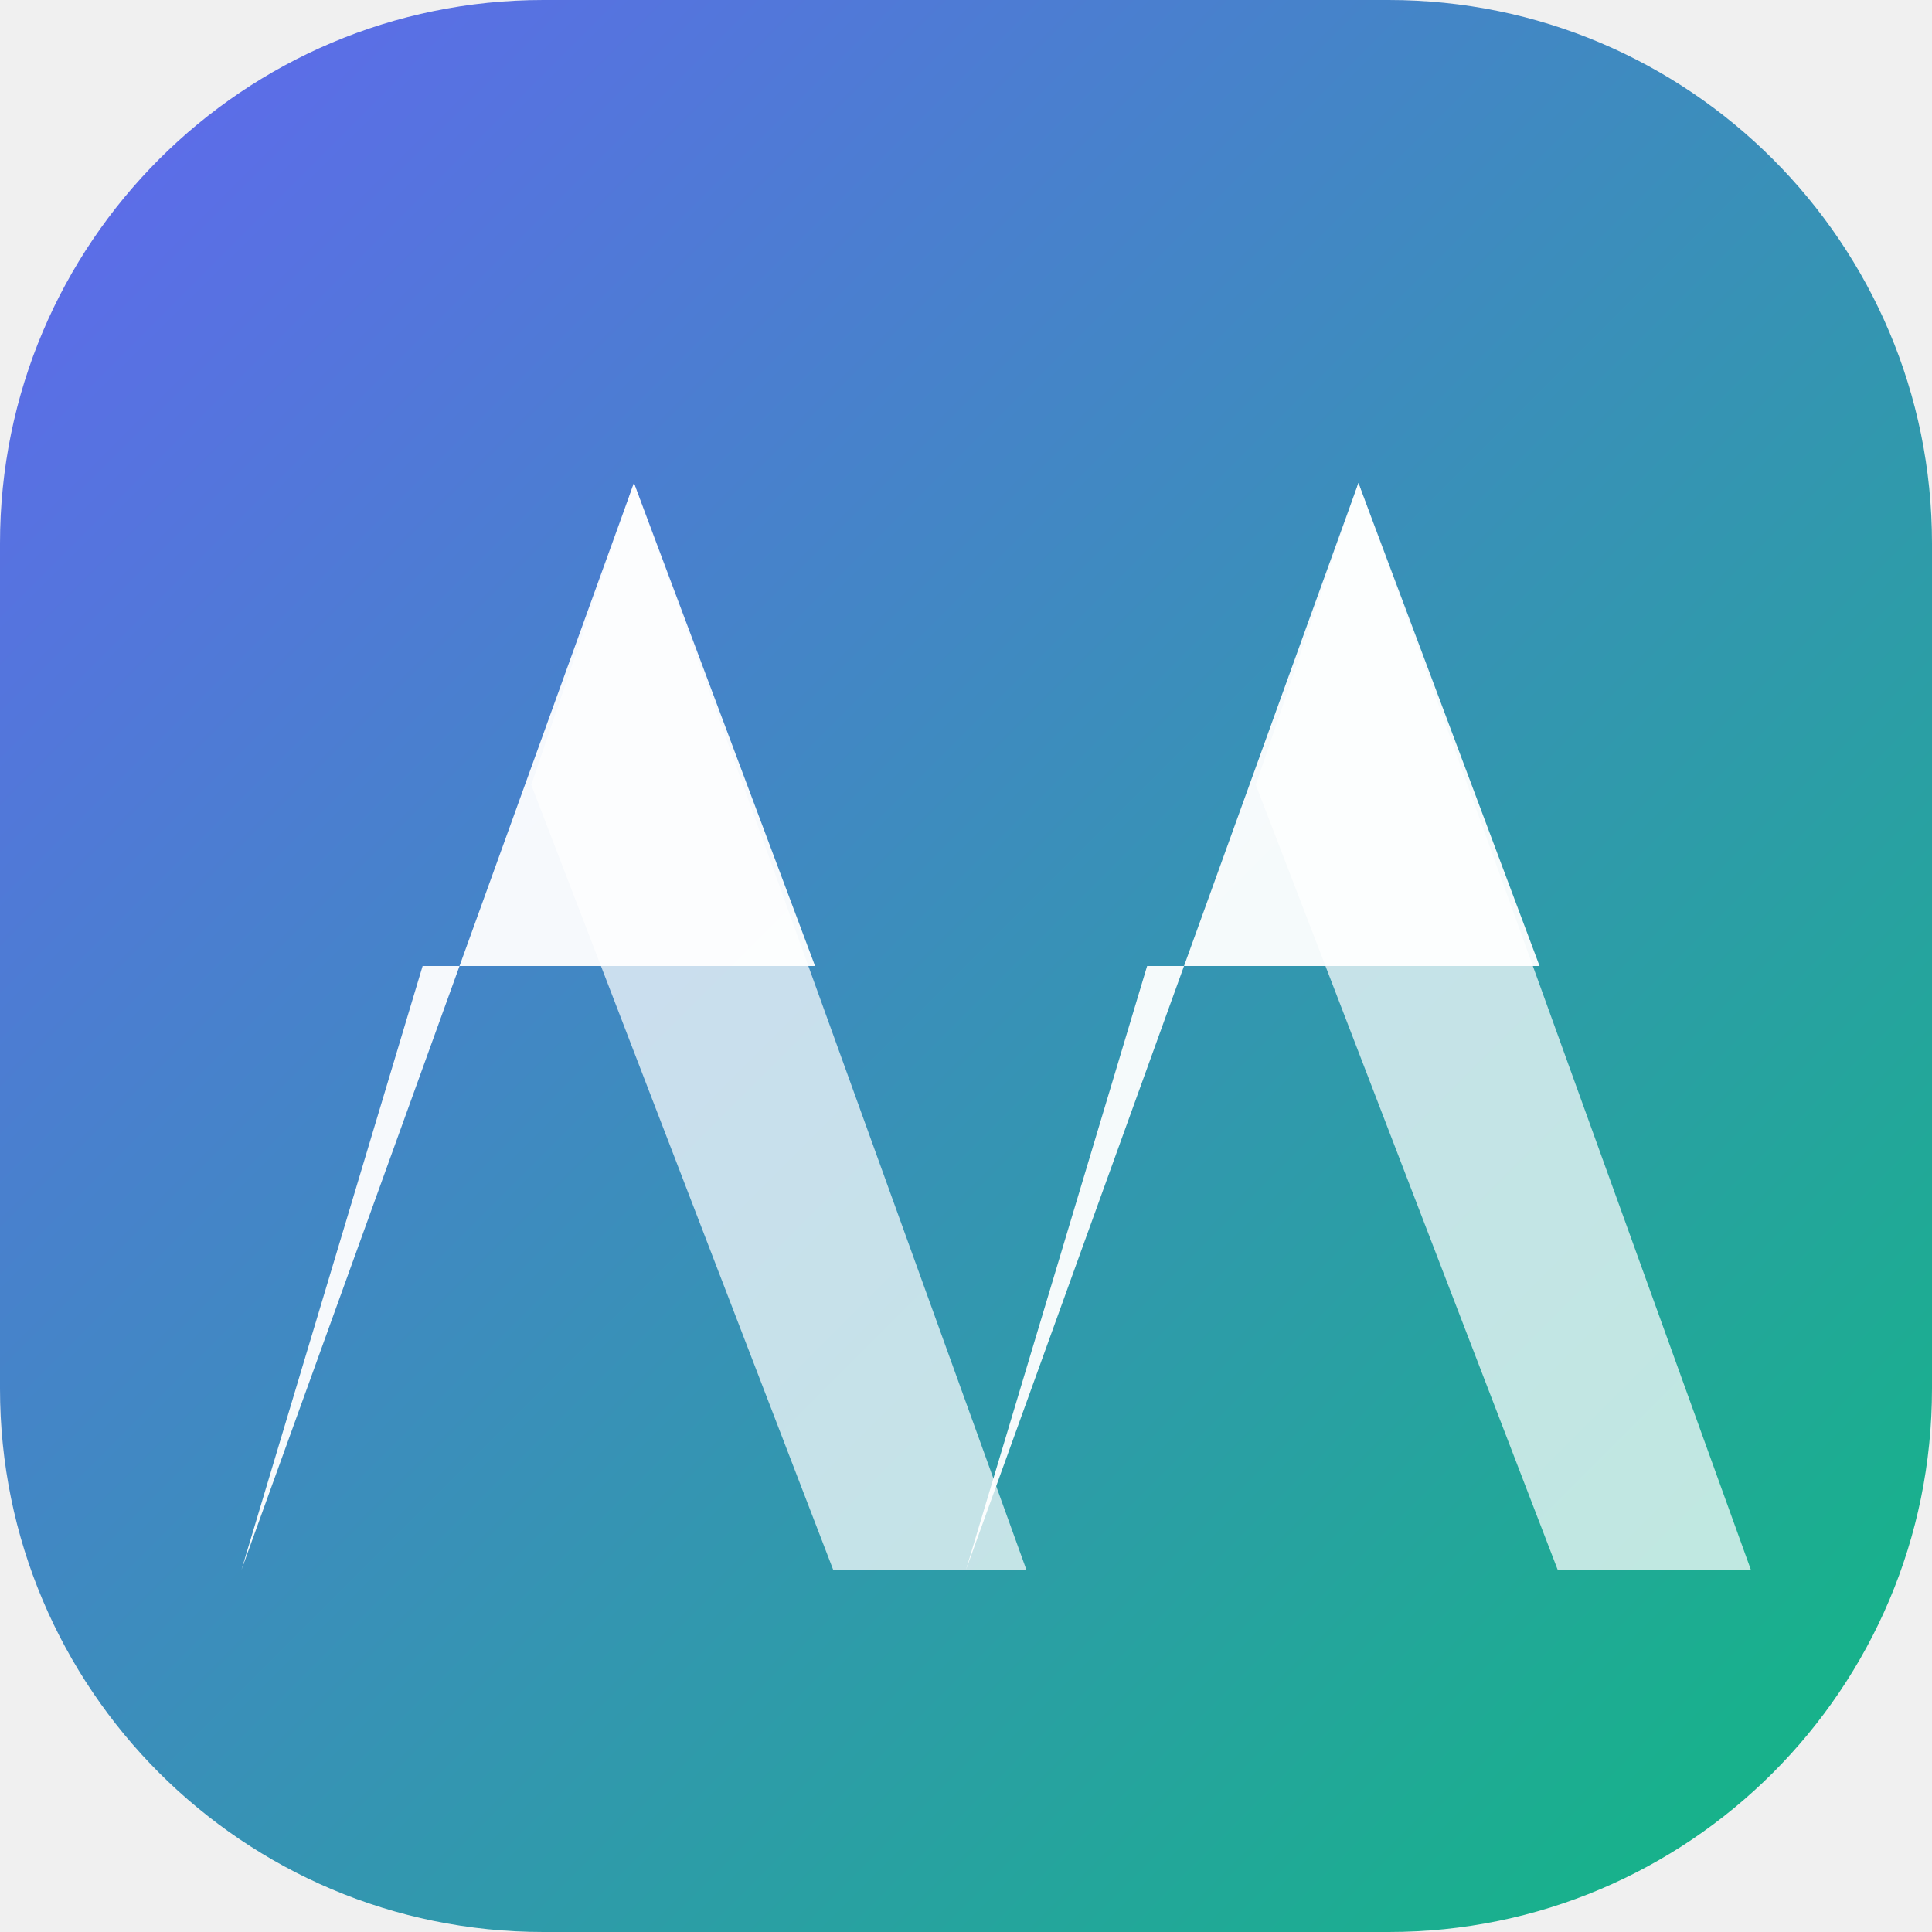
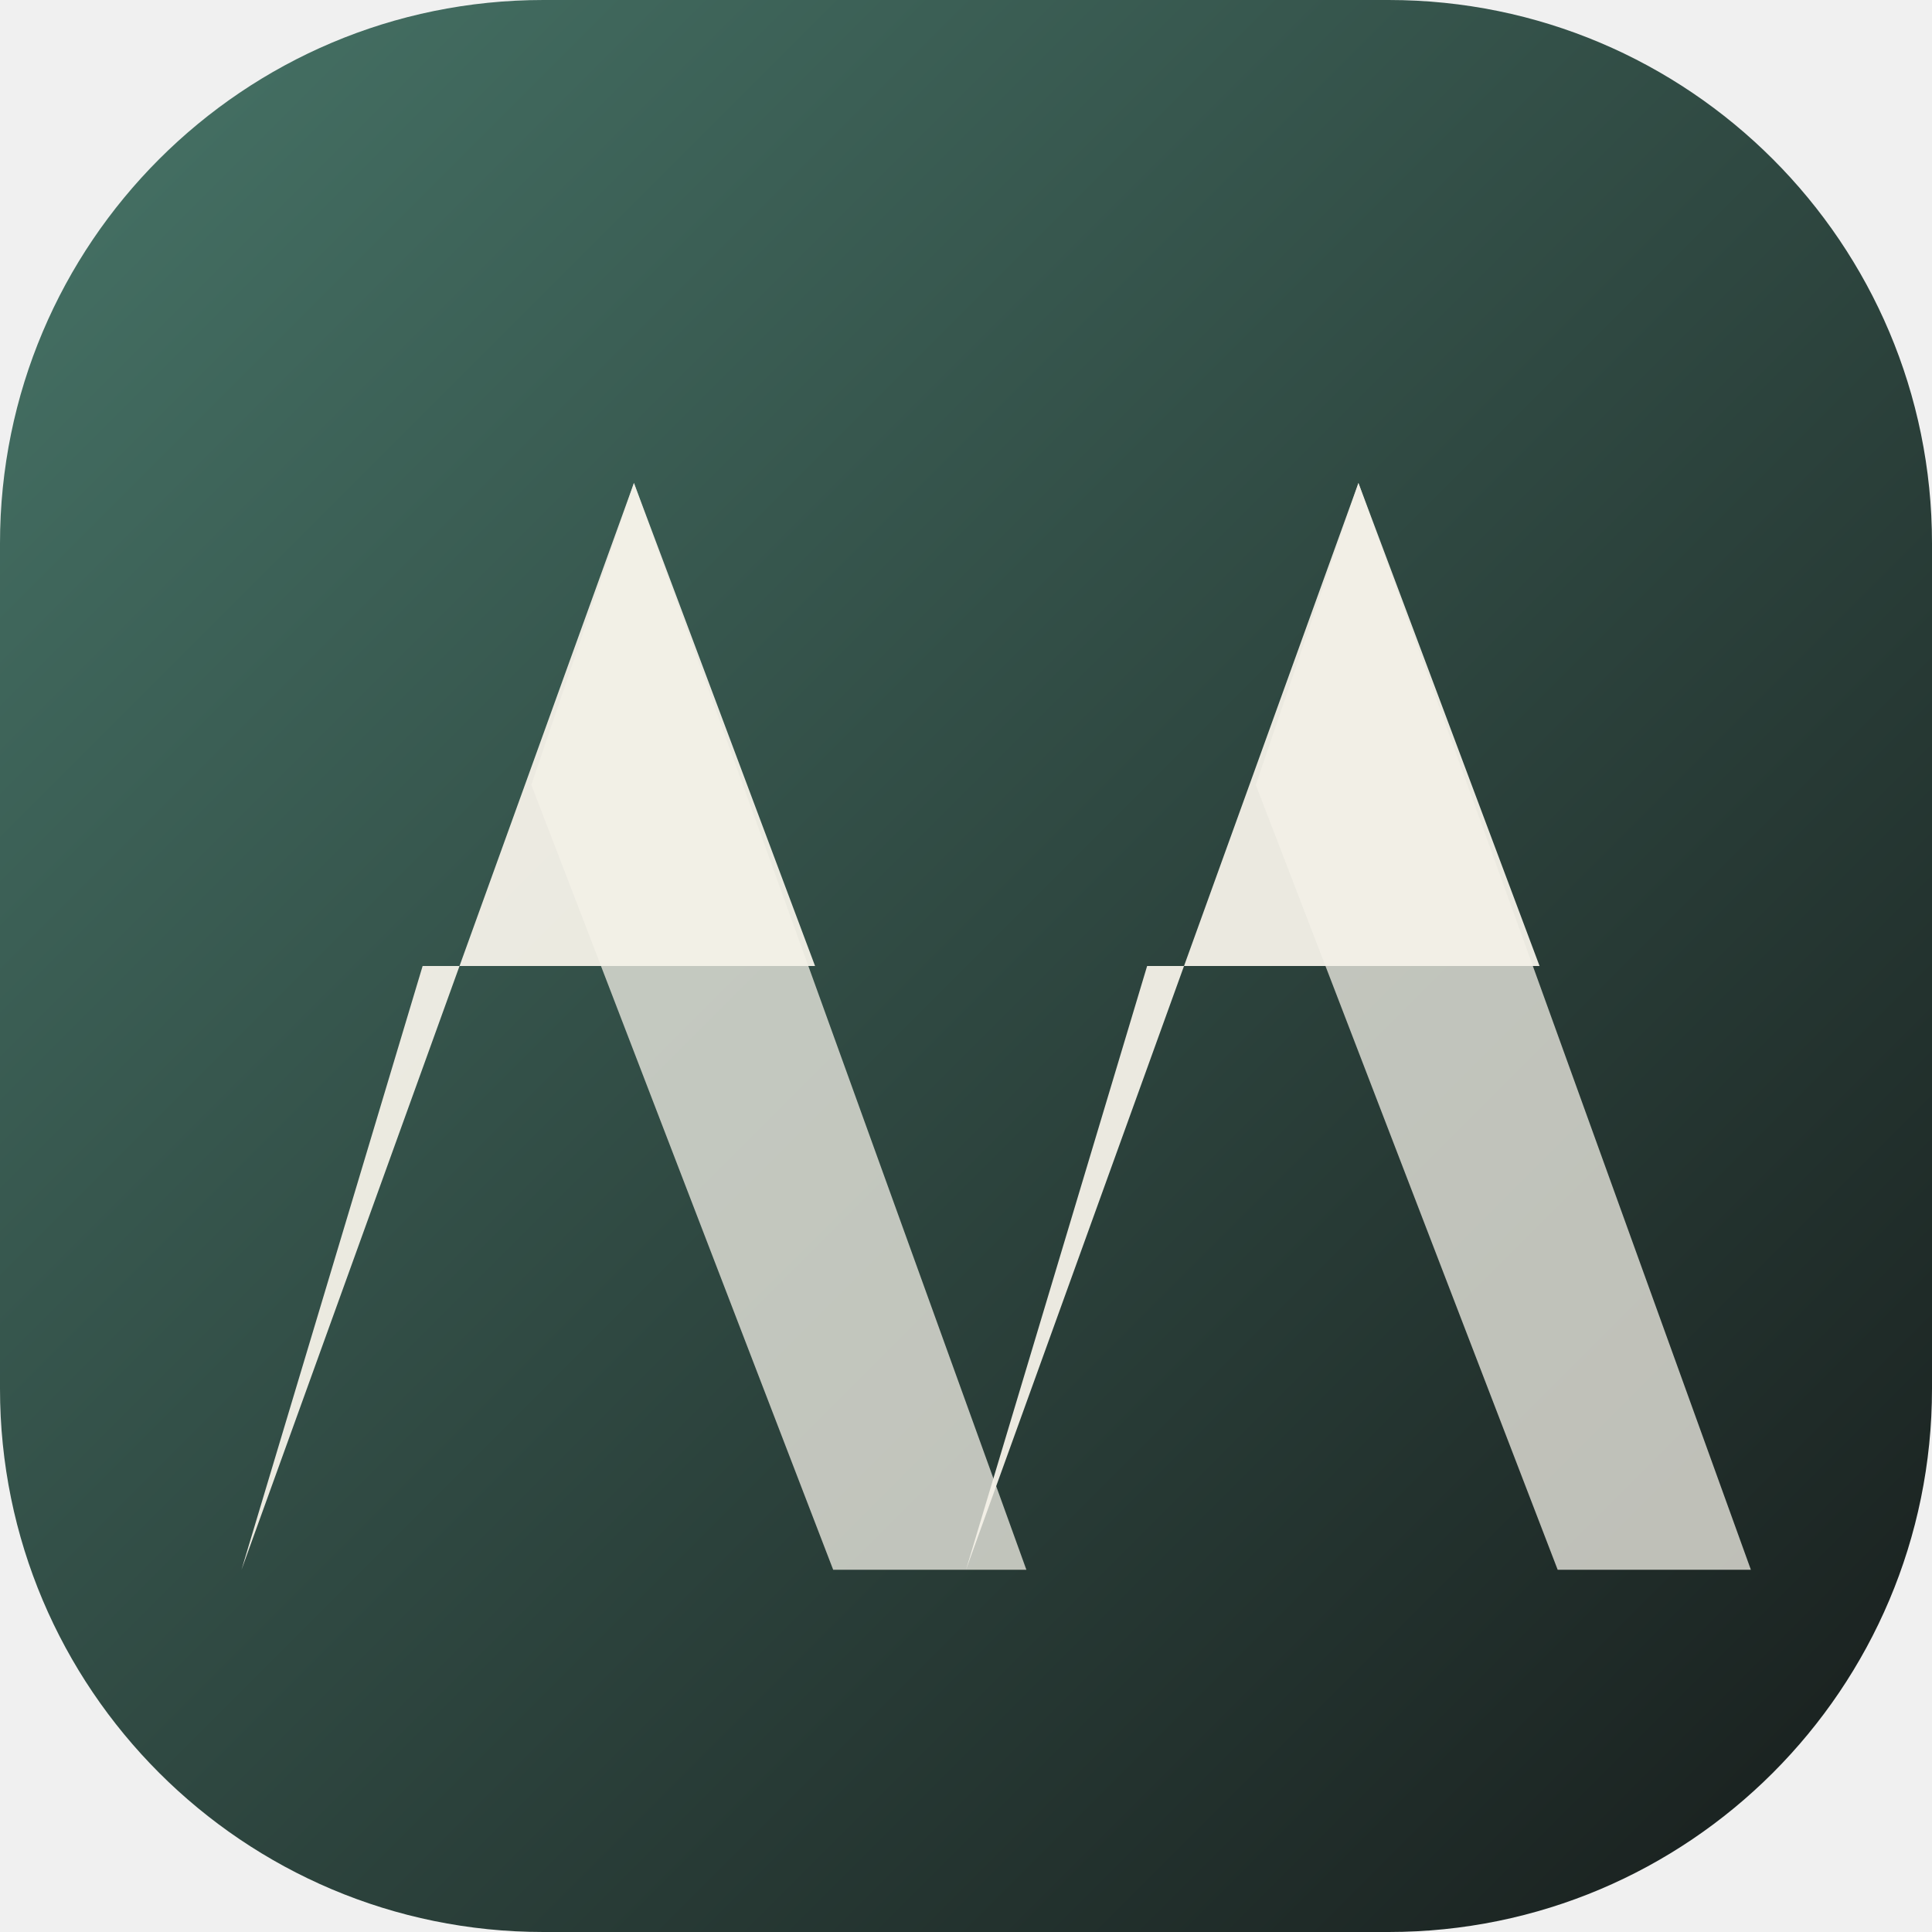
<svg xmlns="http://www.w3.org/2000/svg" viewBox="0 0 32 32" width="32" height="32">
  <defs>
    <linearGradient id="fg" x1="0%" y1="0%" x2="100%" y2="100%">
-       <stop offset="0%" stop-color="#6366f1" />
-       <stop offset="100%" stop-color="#10b981" />
+       <stop offset="0%" stop-color="#477568" />
+       <stop offset="100%" stop-color="#171C1B" />
    </linearGradient>
  </defs>
  <rect width="32" height="32" rx="9" fill="url(#fg)" />
-   <path d="M4 26 L10.5 8 L13.5 16 L7 16 Z" fill="white" opacity="0.95" />
-   <path d="M10.5 8 L17 26 L13.8 26 L8.8 13 Z" fill="white" opacity="0.72" />
-   <path d="M16 26 L22.5 8 L25.5 16 L19 16 Z" fill="white" opacity="0.95" />
-   <path d="M22.5 8 L29 26 L25.8 26 L20.8 13 Z" fill="white" opacity="0.72" />
+   <path d="M4 26 L10.5 8 L13.5 16 L7 16 Z" fill="#F4F1E8" opacity="0.95" />
+   <path d="M10.5 8 L17 26 L13.8 26 L8.8 13 Z" fill="#F4F1E8" opacity="0.75" />
+   <path d="M16 26 L22.5 8 L25.5 16 L19 16 Z" fill="#F4F1E8" opacity="0.95" />
+   <path d="M22.5 8 L29 26 L25.8 26 L20.8 13 Z" fill="#F4F1E8" opacity="0.75" />
</svg>
